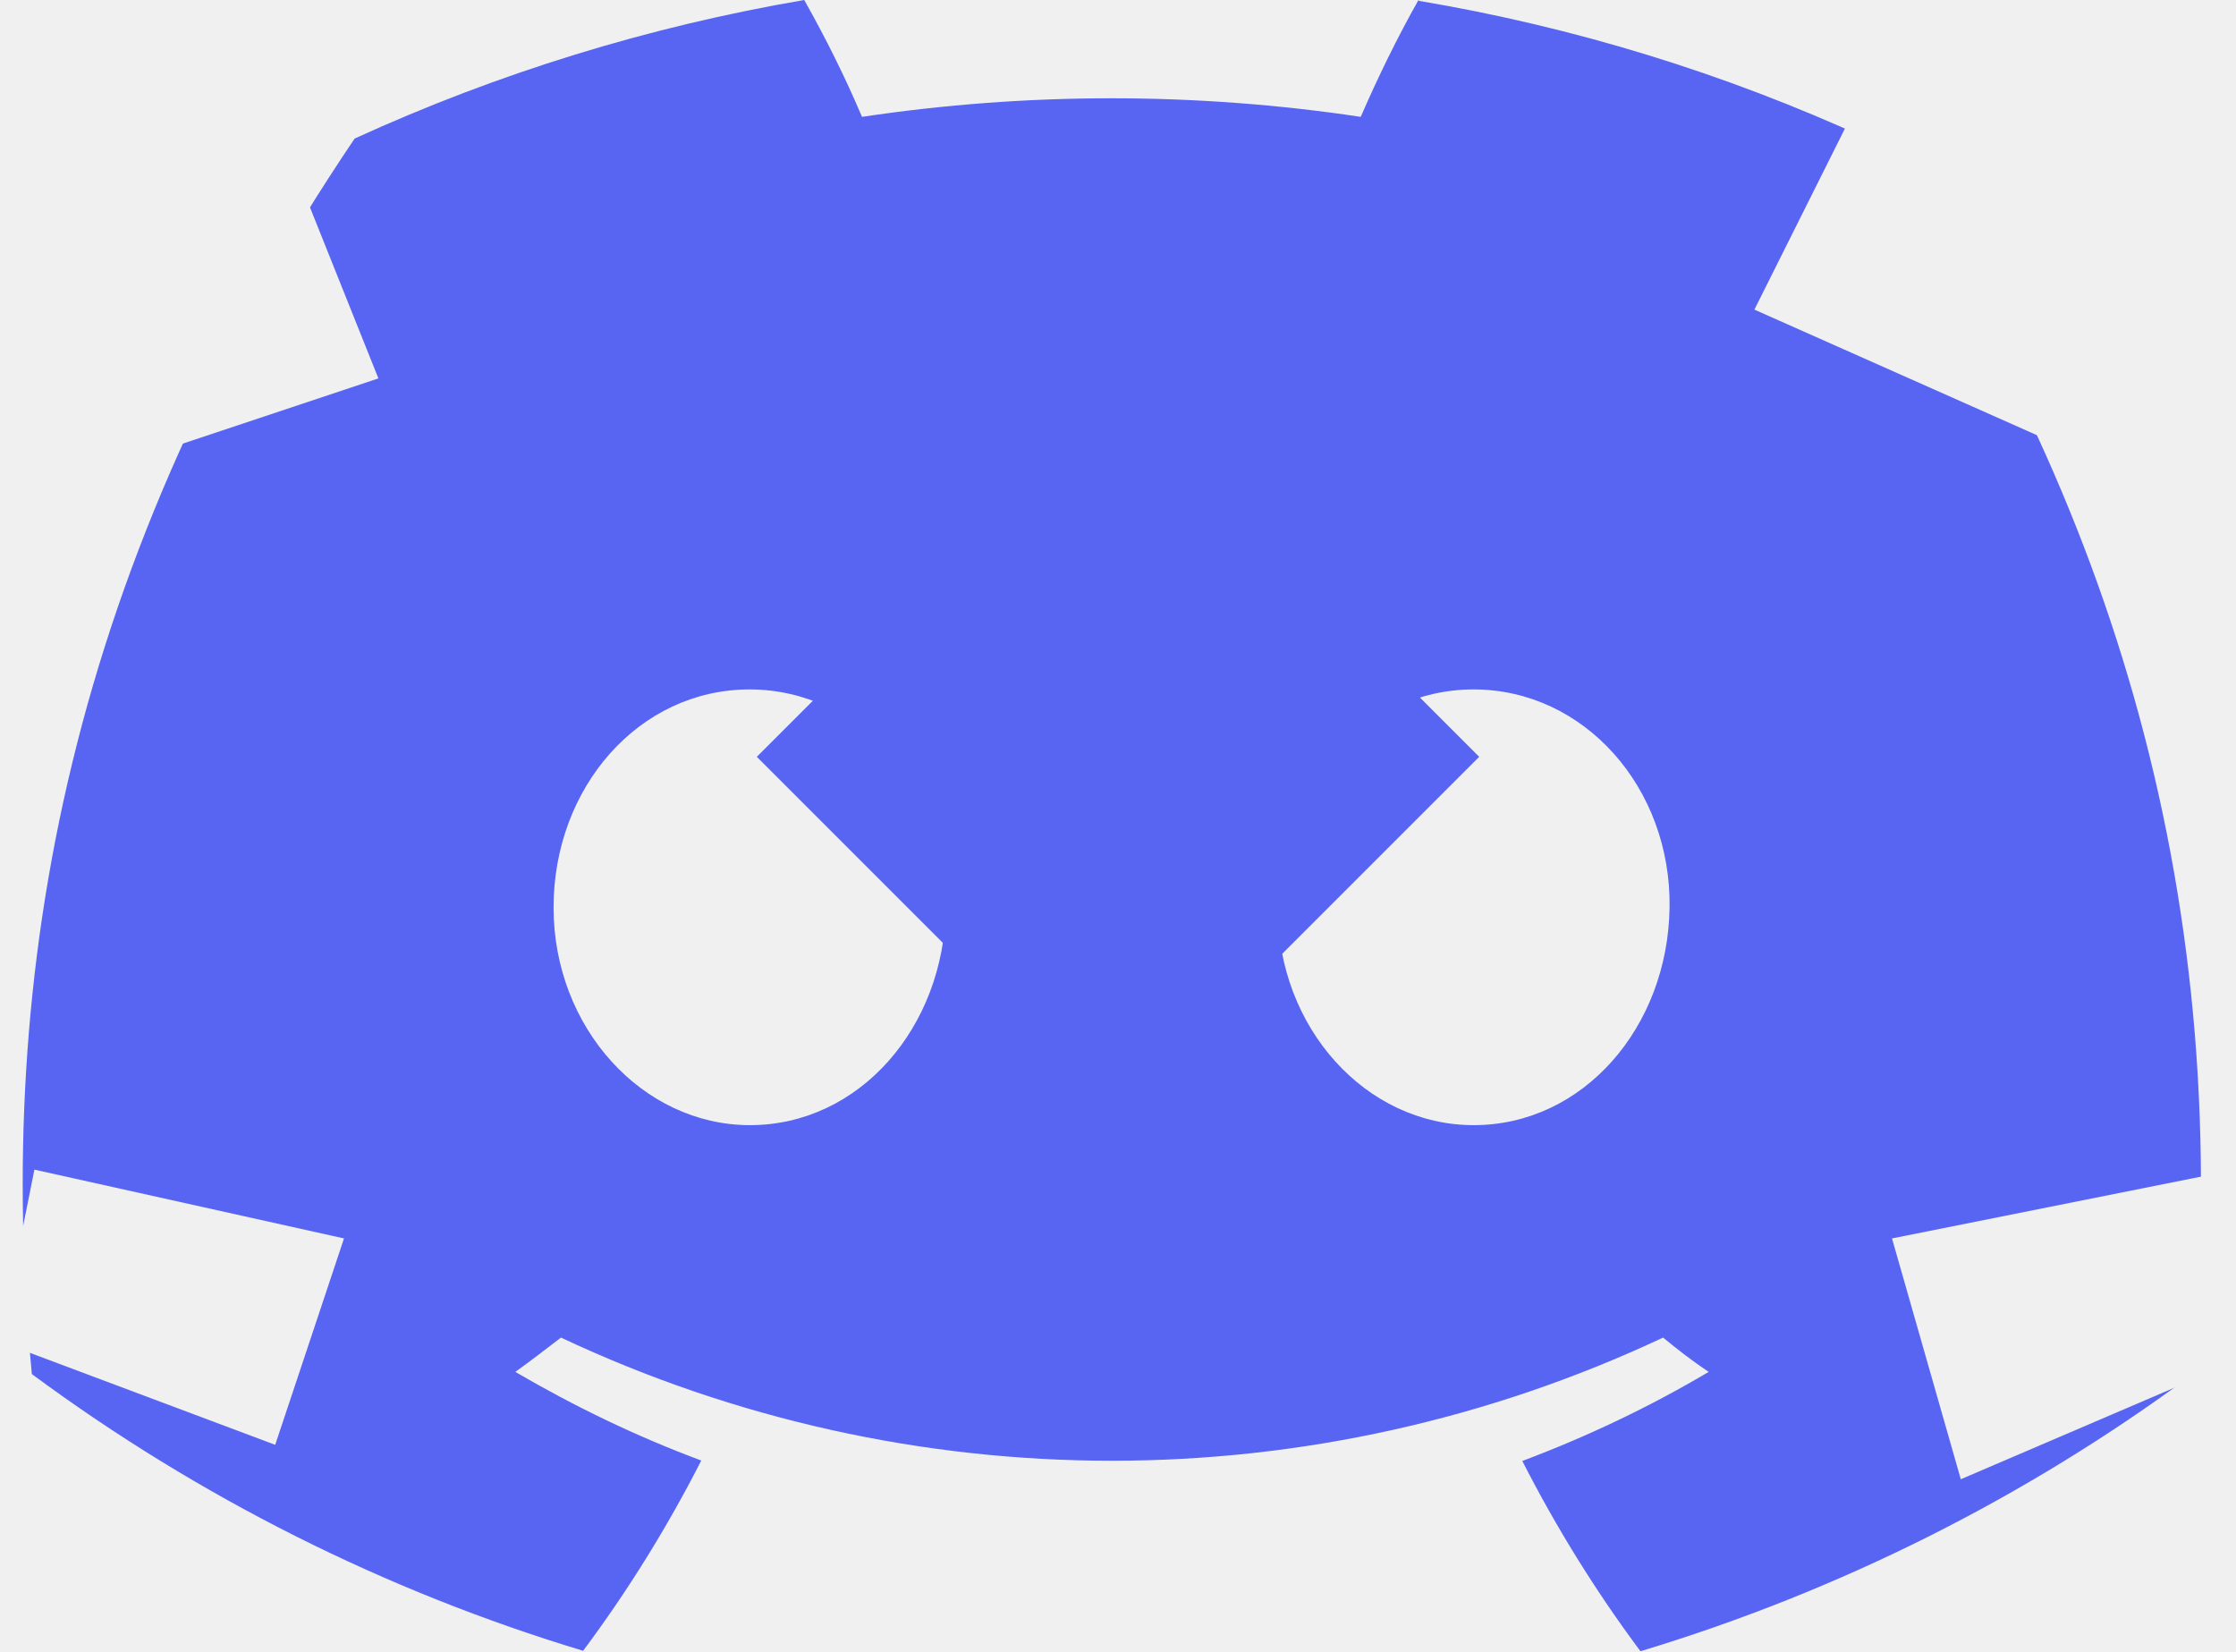
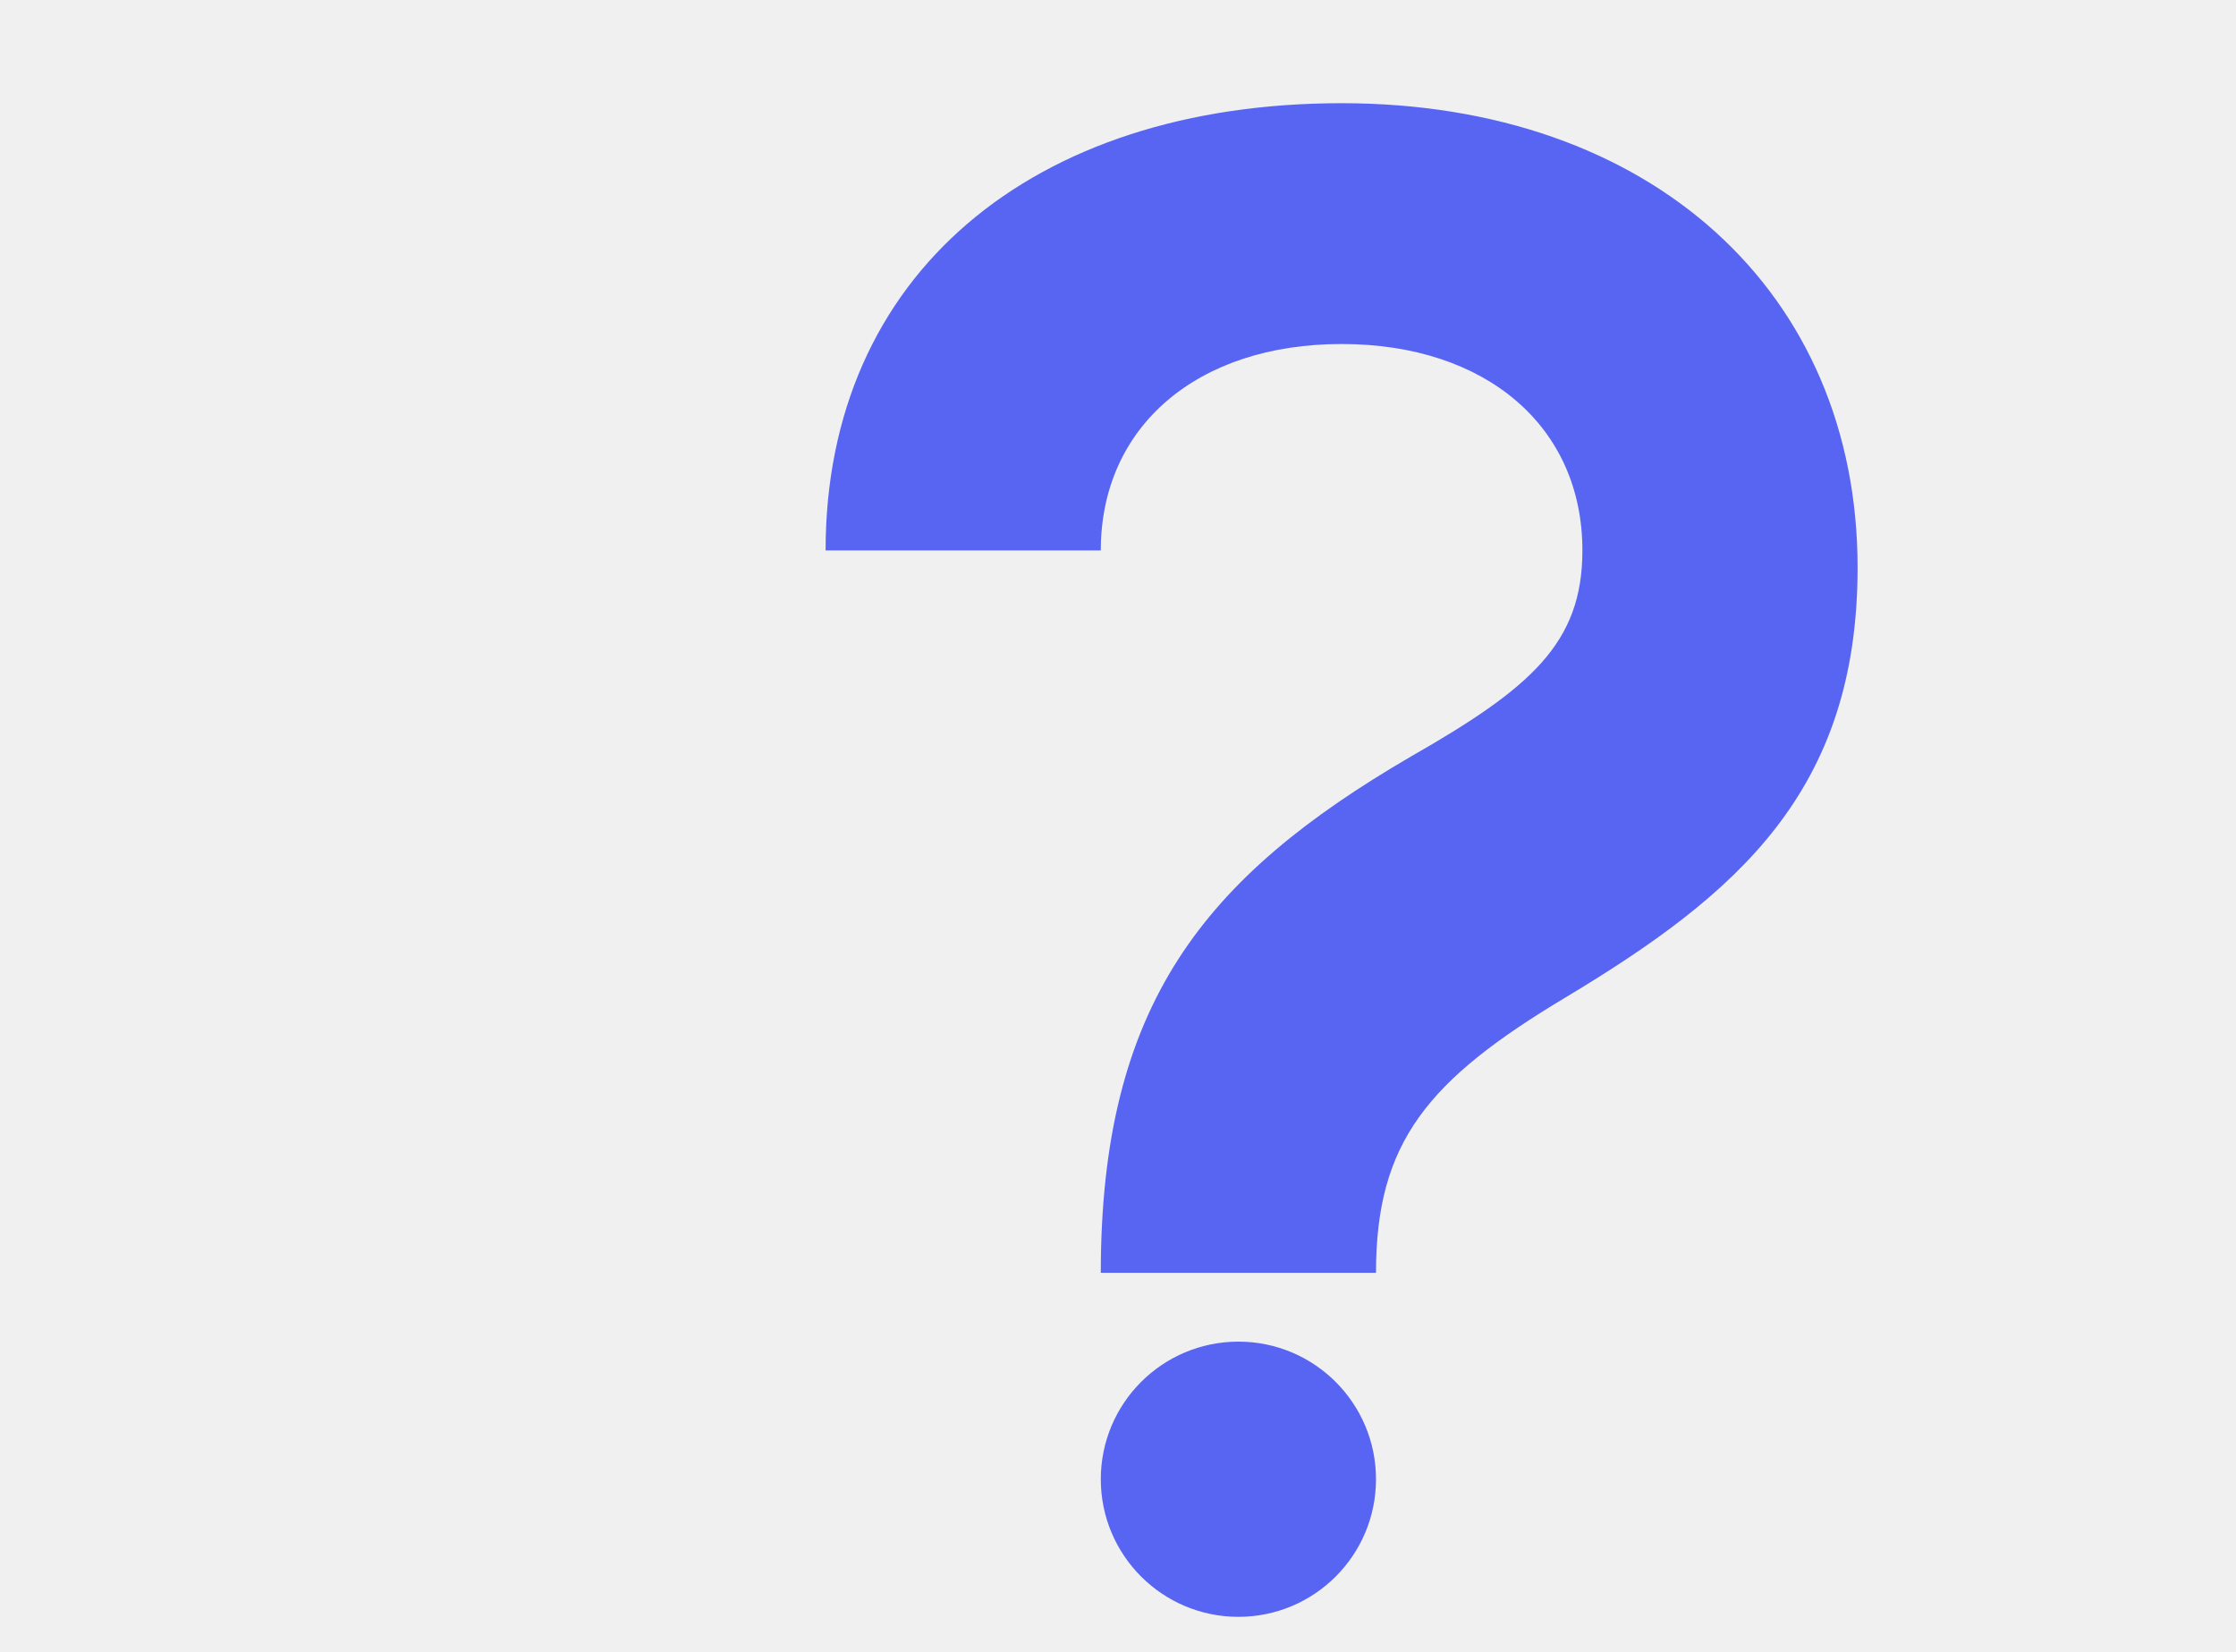
<svg xmlns="http://www.w3.org/2000/svg" width="65" height="48" viewBox="0 0 65 48" fill="none">
-   <defs>
-     <mask id="state-mask">
-       <rect width="65" height="48" fill="white" />
-       <path data-role="cutout" d="M0 9L9 6L11 11L2 14ZM54 3L63 7L60 13L51 9ZM1 34L10 36L8 42L0 39ZM55 36L65 34L64 40L57 43Z" fill="black" />
-     </mask>
-   </defs>
-   <path data-role="logo" d="M41.235 0C40.616 1.099 40.061 2.235 39.556 3.397C34.757 2.677 29.87 2.677 25.058 3.397C24.566 2.235 23.998 1.099 23.379 0C18.87 0.77 14.476 2.122 10.309 4.028C2.05 16.265 -0.186 28.186 0.926 39.943C5.762 43.517 11.18 46.245 16.951 47.987C18.252 46.245 19.401 44.388 20.386 42.456C18.517 41.762 16.711 40.89 14.981 39.88C15.436 39.552 15.878 39.211 16.307 38.882C26.448 43.656 38.192 43.656 48.345 38.882C48.774 39.236 49.216 39.577 49.671 39.88C47.941 40.903 46.135 41.762 44.253 42.469C45.238 44.401 46.388 46.257 47.688 48C53.459 46.257 58.877 43.542 63.713 39.968C65.027 26.33 61.466 14.51 54.305 4.041C50.151 2.134 45.756 0.783 41.248 0.025L41.235 0ZM21.8 32.707C18.681 32.707 16.092 29.878 16.092 26.38C16.092 22.882 18.58 20.041 21.788 20.041C24.995 20.041 27.546 22.895 27.496 26.38C27.445 29.866 24.983 32.707 21.8 32.707ZM42.839 32.707C39.707 32.707 37.144 29.878 37.144 26.38C37.144 22.882 39.631 20.041 42.839 20.041C46.047 20.041 48.585 22.895 48.534 26.38C48.484 29.866 46.021 32.707 42.839 32.707Z" fill="#5865F2" mask="url(#state-mask)" />
-   <path data-role="overlay" d="M25 19L32.5 26.5L40 19L43 22L35.5 29.5L43 37L40 40L32.5 32.5L25 40L22 37L29.5 29.5L22 22Z" fill="#5865F2" />
+   <path data-role="primary" data-shape="question-mark" d="M24 16C24 8 30 3 39 3C48 3 54 8.5 54 16.5C54 23 50.5 26 45.5 29C41.5 31.4 40 33.2 40 37H32C32 29.2 35 25.5 41 22C44.5 20 46 18.7 46 16C46 12.4 43.2 10 39 10C34.8 10 32 12.4 32 16ZM36 39A4 4 0 1 0 36 47A4 4 0 1 0 36 39Z" fill="#5865F2" />
</svg>
